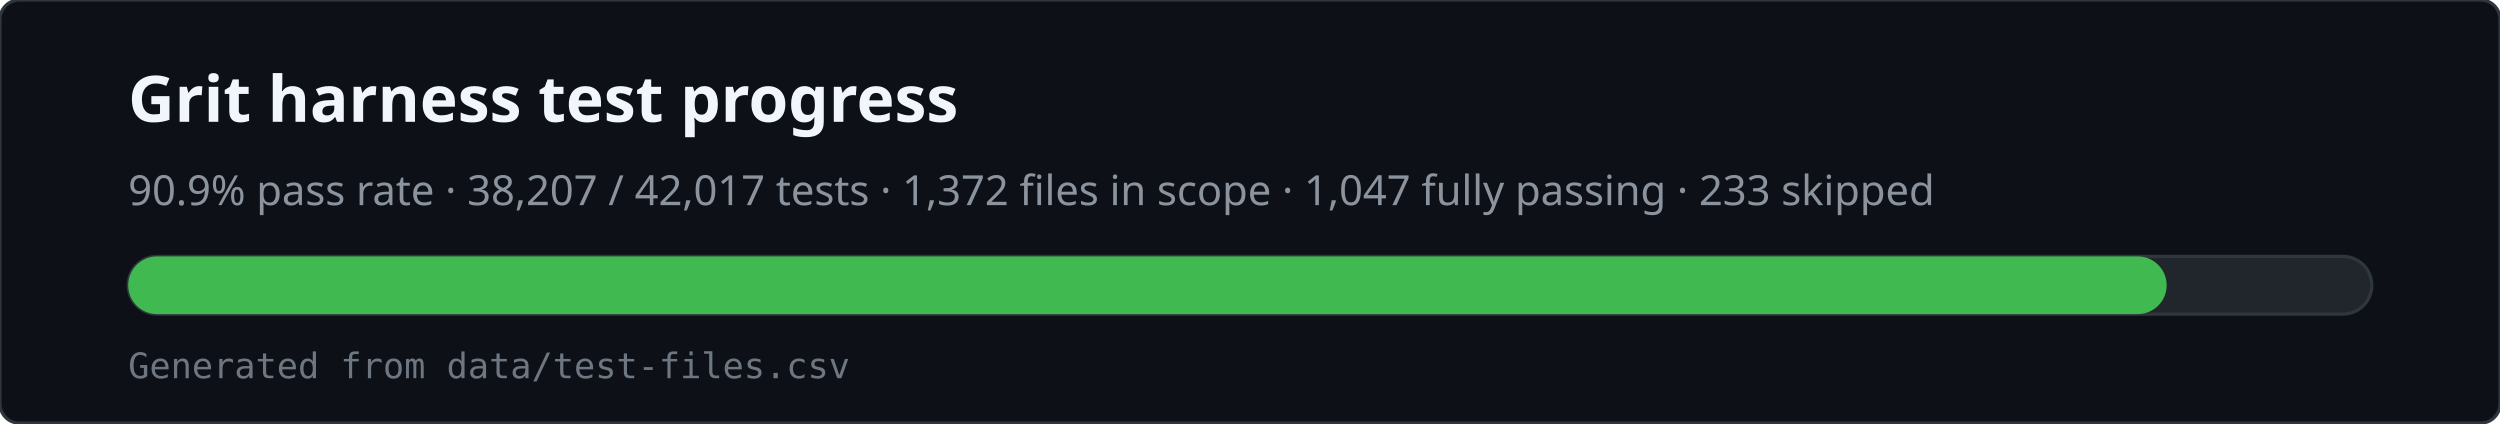
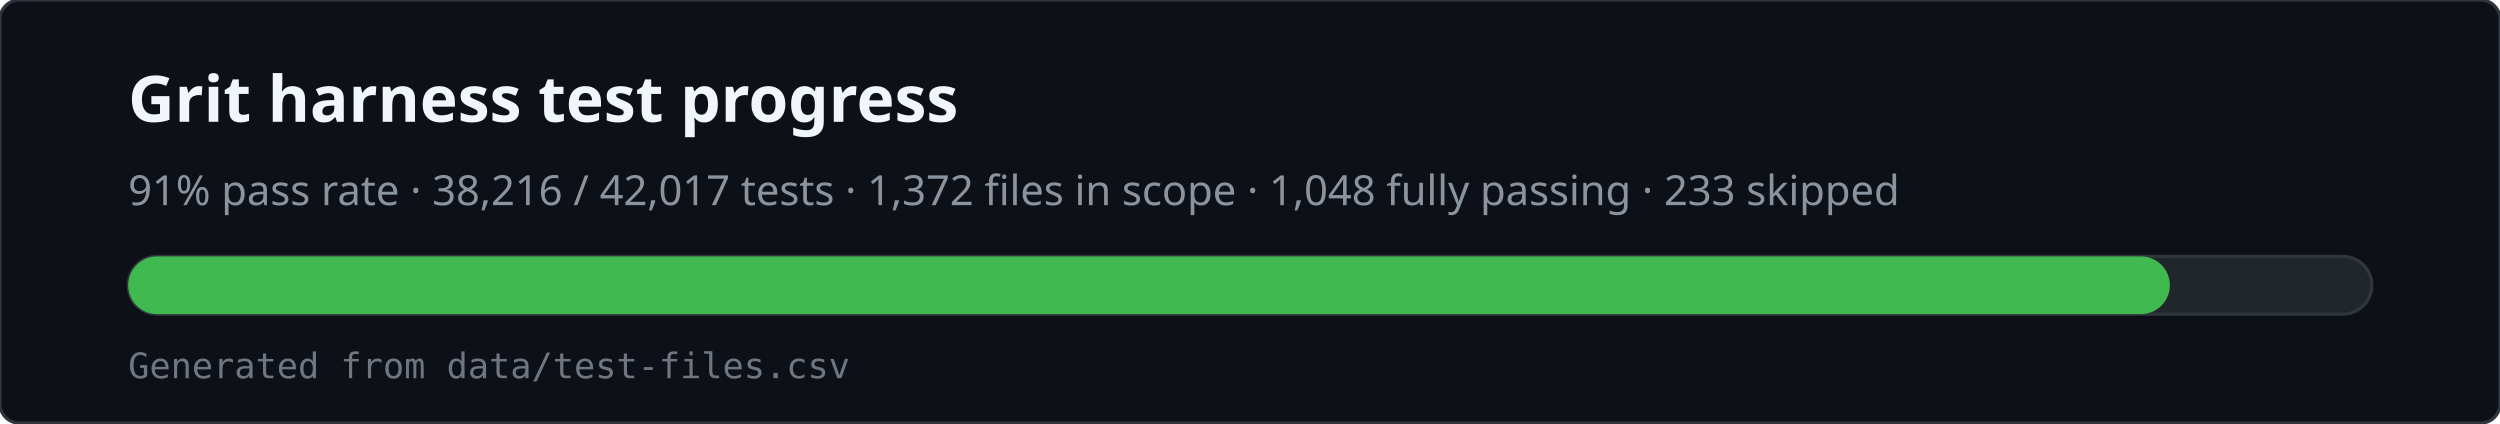
<svg xmlns="http://www.w3.org/2000/svg" viewBox="0 0 780 132" width="780" height="132" role="img" aria-labelledby="svg-title svg-desc">
  <rect x="0" y="0" width="780" height="132" rx="6" fill="#0d1117" stroke="#30363d" />
  <text x="40" y="38" fill="#f0f6fc" font-family="ui-sans-serif,system-ui,sans-serif" font-size="20" font-weight="600">Grit harness test progress</text>
-   <text x="40" y="64" fill="#8b949e" font-family="ui-sans-serif,system-ui,sans-serif" font-size="13">90.9% pass rate · 38,207 / 42,017 tests · 1,372 files in scope · 1,047 fully passing · 233 skipped</text>
+   <text x="40" y="64" fill="#8b949e" font-family="ui-sans-serif,system-ui,sans-serif" font-size="13">91% pass rate · 38,216 / 42,017 tests · 1,372 files in scope · 1,048 fully passing · 233 skipped</text>
  <rect x="40" y="80" width="700" height="18" rx="9" fill="#21262d" stroke="#30363d" />
-   <rect x="40" y="80" width="636" height="18" rx="9" fill="#3fb950" />
+   <rect x="40" y="80" width="637" height="18" rx="9" fill="#3fb950" />
  <text x="40" y="118" fill="#6e7681" font-family="ui-monospace,monospace" font-size="11">Generated from data/test-files.csv</text>
</svg>
